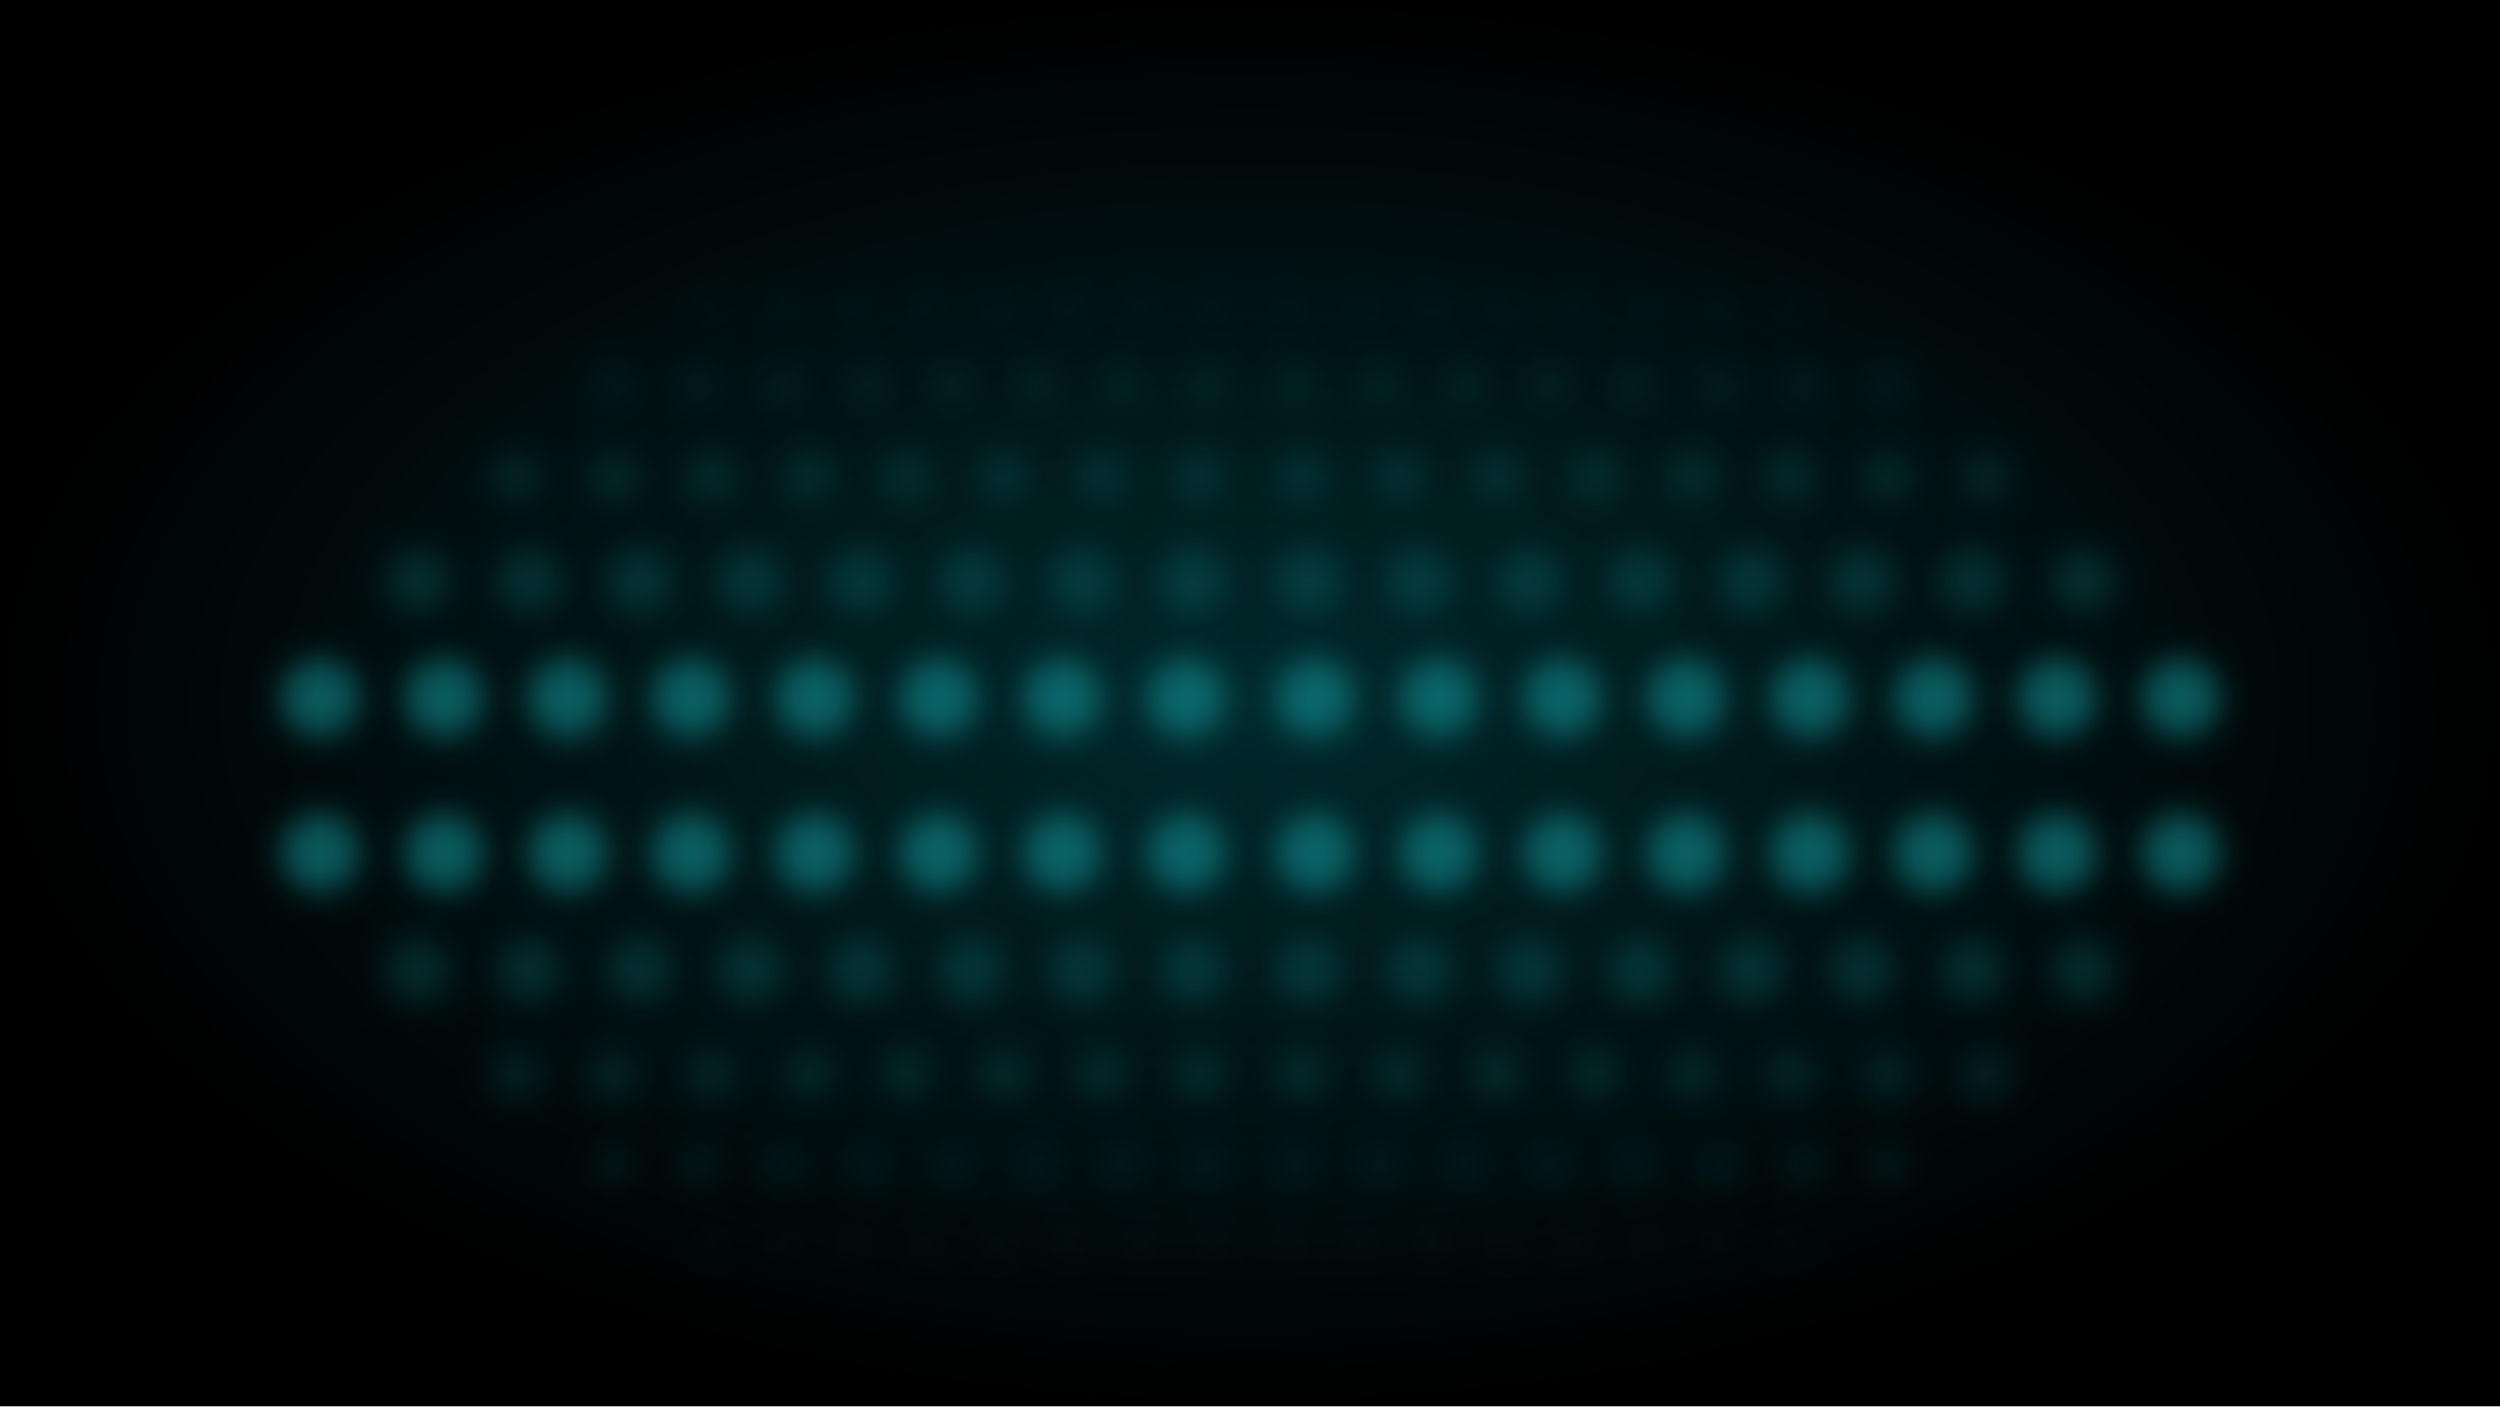
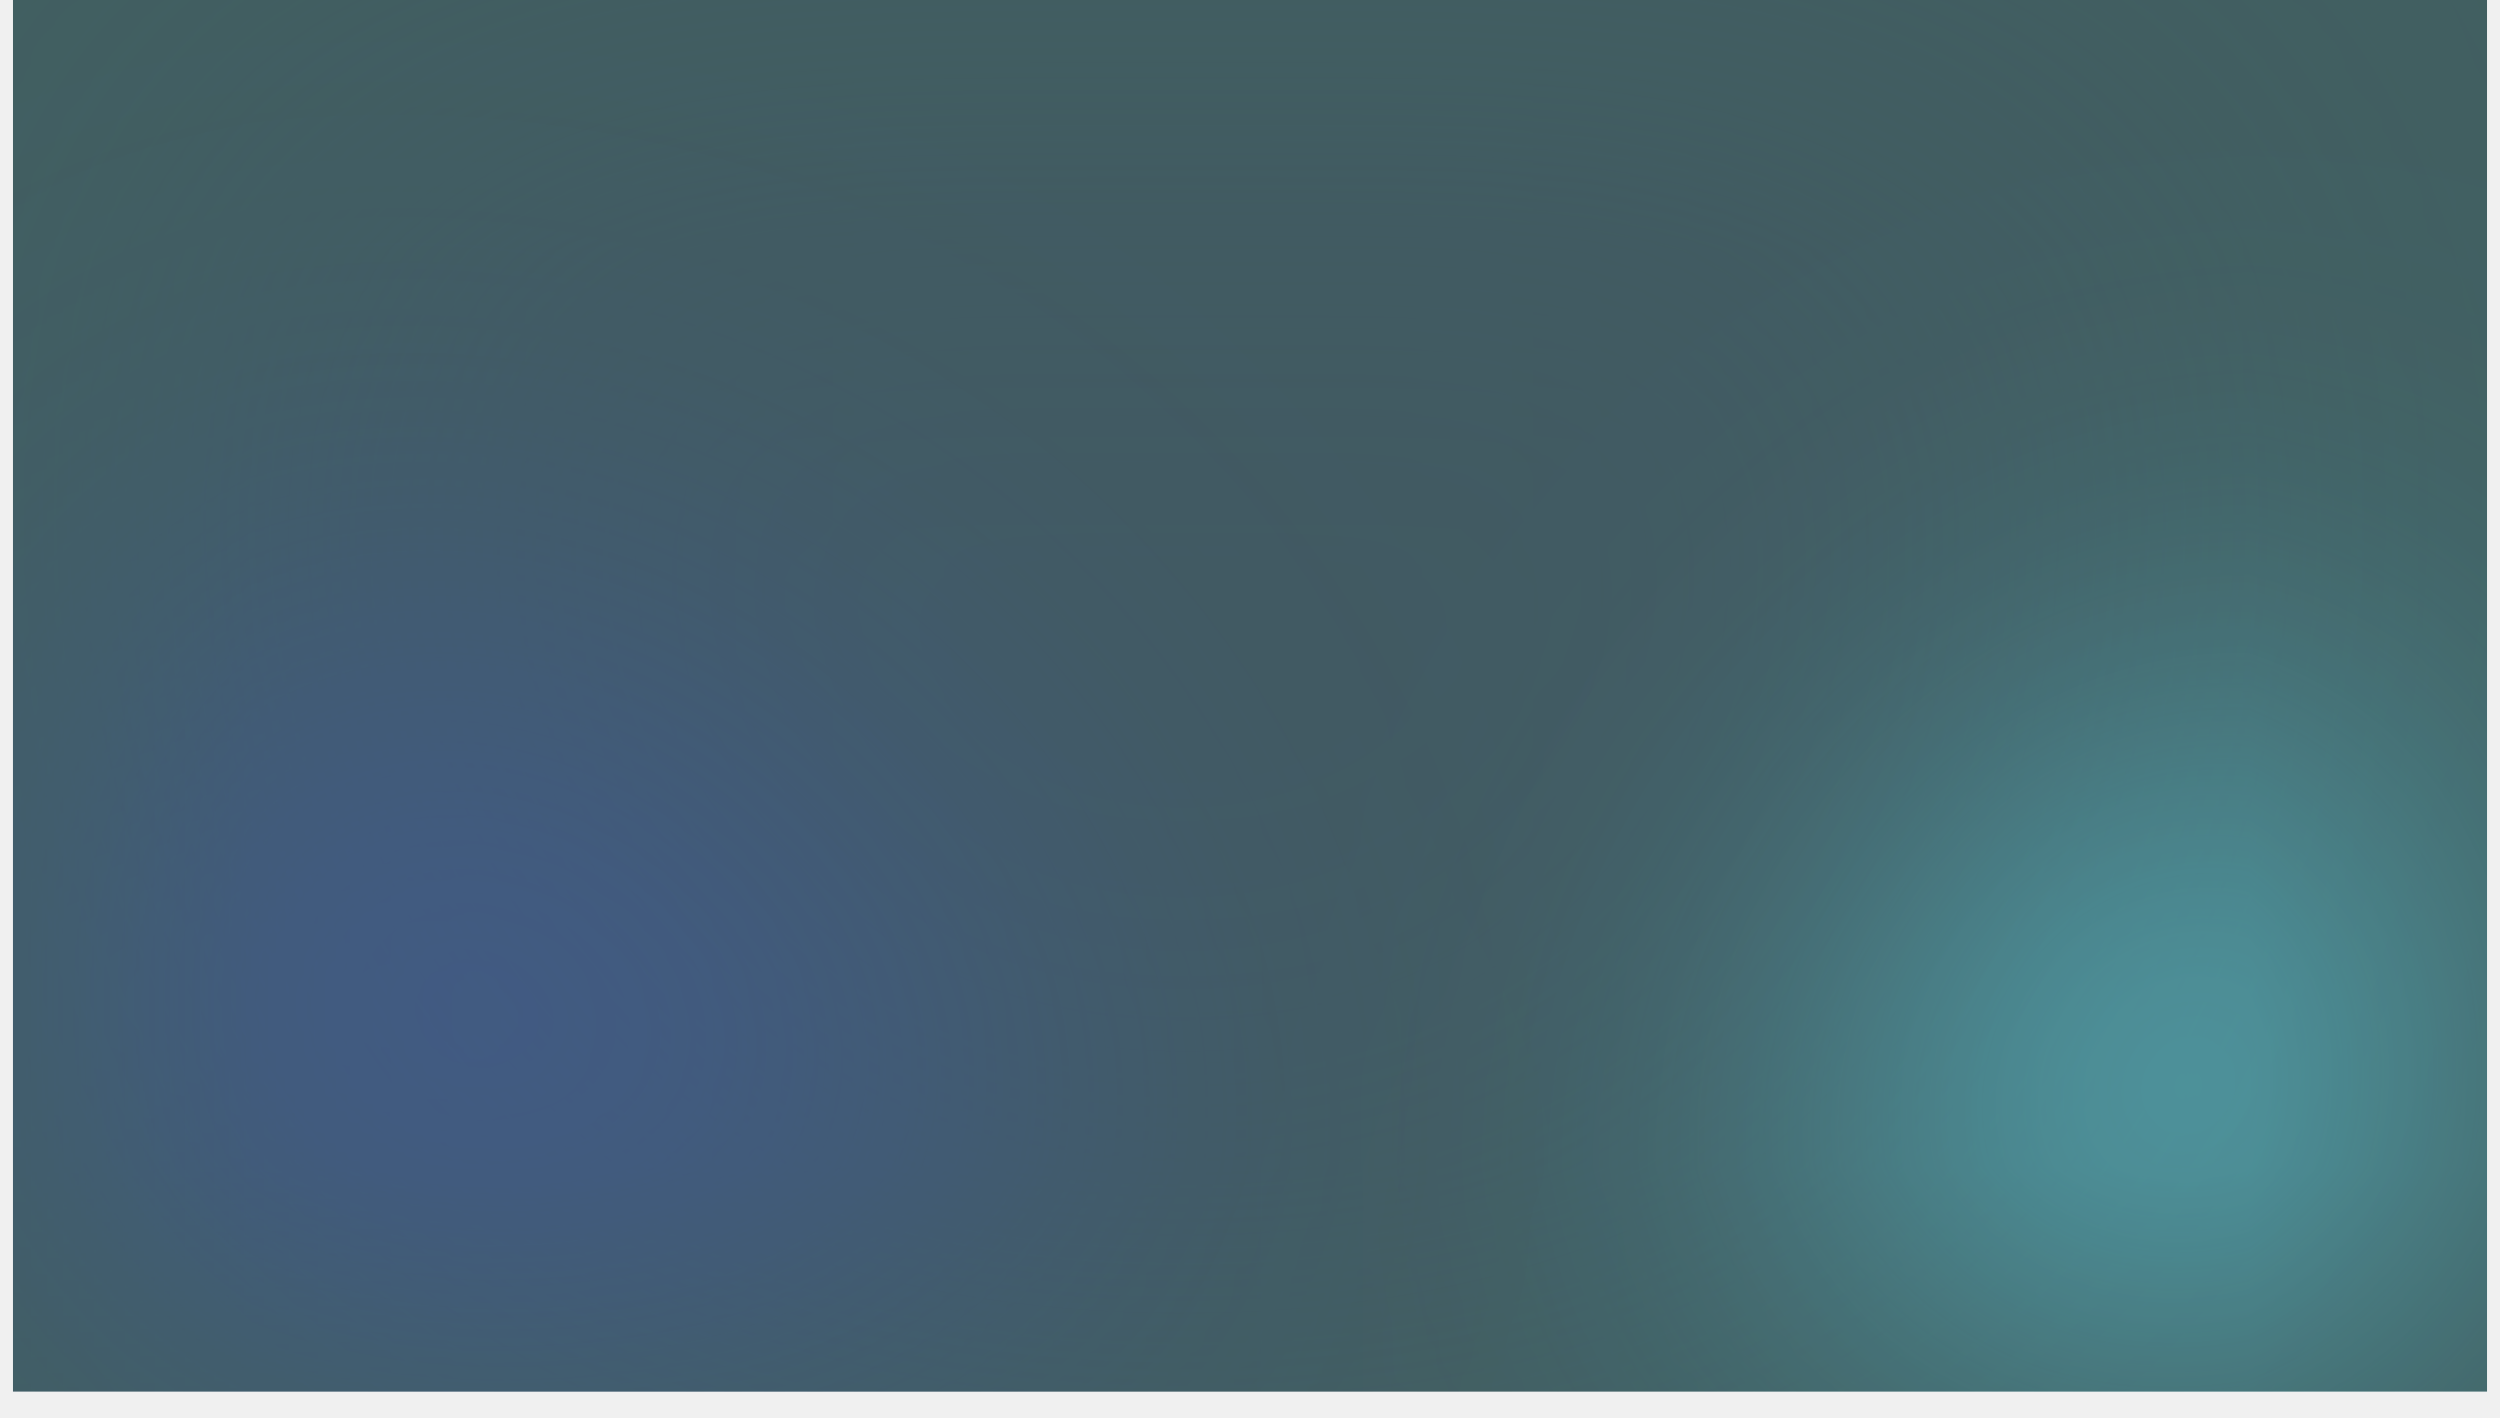
- <svg xmlns="http://www.w3.org/2000/svg" width="1920" height="1080" viewBox="0 0 1920 1080" fill="none">
-   <rect width="1920" height="1080" fill="url(#paint0_radial_637_15360)" />
-   <g opacity="0.5" filter="url(#filter0_f_637_15360)">
-     <g opacity="0.1">
-       <circle cx="546" cy="236" r="10" fill="#14A5AA" />
-       <circle cx="601" cy="236" r="10" fill="#14A5AA" />
-       <circle cx="656" cy="236" r="10" fill="#14A5AA" />
-       <circle cx="711" cy="236" r="10" fill="#14A5AA" />
-       <circle cx="766" cy="236" r="10" fill="#14A5AA" />
-       <circle cx="821" cy="236" r="10" fill="#14A5AA" />
-       <circle cx="876" cy="236" r="10" fill="#14A5AA" />
-       <circle cx="931" cy="236" r="10" fill="#14A5AA" />
+ <svg xmlns="http://www.w3.org/2000/svg" width="1940" height="1100" viewBox="0 0 1940 1100" fill="none">
+   <g opacity="0.73" clip-path="url(#clip0_1201_114085)" filter="url(#filter0_bd_1201_114085)">
+     <rect width="1920" height="1080" transform="translate(10)" fill="#00292C" />
+     <g filter="url(#filter1_f_1201_114085)">
+       <circle cx="918" cy="393" r="686" fill="#00222D" />
    </g>
-     <g opacity="0.2">
-       <circle cx="471" cy="296" r="15" fill="#14A5AA" />
-       <circle cx="536" cy="296" r="15" fill="#14A5AA" />
-       <circle cx="601" cy="296" r="15" fill="#14A5AA" />
-       <circle cx="666" cy="296" r="15" fill="#14A5AA" />
-       <circle cx="731" cy="296" r="15" fill="#14A5AA" />
-       <circle cx="796" cy="296" r="15" fill="#14A5AA" />
-       <circle cx="861" cy="296" r="15" fill="#14A5AA" />
-       <circle cx="926" cy="296" r="15" fill="#14A5AA" />
+     <g filter="url(#filter2_f_1201_114085)">
+       <circle cx="1950" cy="1054" r="512" fill="#1FA9BC" />
    </g>
-     <g opacity="0.3">
-       <circle cx="396" cy="366" r="20" fill="#14A5AA" />
-       <circle cx="471" cy="366" r="20" fill="#14A5AA" />
-       <circle cx="546" cy="366" r="20" fill="#14A5AA" />
-       <circle cx="621" cy="366" r="20" fill="#14A5AA" />
-       <circle cx="696" cy="366" r="20" fill="#14A5AA" />
-       <circle cx="771" cy="366" r="20" fill="#14A5AA" />
-       <circle cx="846" cy="366" r="20" fill="#14A5AA" />
-       <circle cx="921" cy="366" r="20" fill="#14A5AA" />
-     </g>
-     <g opacity="0.4">
-       <circle cx="321" cy="446" r="25" fill="#14A5AA" />
-       <circle cx="406" cy="446" r="25" fill="#14A5AA" />
-       <circle cx="491" cy="446" r="25" fill="#14A5AA" />
-       <circle cx="576" cy="446" r="25" fill="#14A5AA" />
-       <circle cx="661" cy="446" r="25" fill="#14A5AA" />
-       <circle cx="746" cy="446" r="25" fill="#14A5AA" />
-       <circle cx="831" cy="446" r="25" fill="#14A5AA" />
-       <circle cx="916" cy="446" r="25" fill="#14A5AA" />
-     </g>
-     <circle cx="246" cy="536" r="30" fill="#14A5AA" />
-     <circle cx="341" cy="536" r="30" fill="#14A5AA" />
-     <circle cx="436" cy="536" r="30" fill="#14A5AA" />
-     <circle cx="531" cy="536" r="30" fill="#14A5AA" />
-     <circle cx="626" cy="536" r="30" fill="#14A5AA" />
-     <circle cx="721" cy="536" r="30" fill="#14A5AA" />
-     <circle cx="816" cy="536" r="30" fill="#14A5AA" />
-     <circle cx="911" cy="536" r="30" fill="#14A5AA" />
-     <g opacity="0.1">
-       <circle cx="990" cy="236" r="10" fill="#14A5AA" />
-       <circle cx="1045" cy="236" r="10" fill="#14A5AA" />
-       <circle cx="1100" cy="236" r="10" fill="#14A5AA" />
-       <circle cx="1155" cy="236" r="10" fill="#14A5AA" />
-       <circle cx="1210" cy="236" r="10" fill="#14A5AA" />
-       <circle cx="1265" cy="236" r="10" fill="#14A5AA" />
-       <circle cx="1320" cy="236" r="10" fill="#14A5AA" />
-       <circle cx="1375" cy="236" r="10" fill="#14A5AA" />
-     </g>
-     <g opacity="0.2">
-       <circle cx="995" cy="296" r="15" fill="#14A5AA" />
-       <circle cx="1060" cy="296" r="15" fill="#14A5AA" />
-       <circle cx="1125" cy="296" r="15" fill="#14A5AA" />
-       <circle cx="1190" cy="296" r="15" fill="#14A5AA" />
-       <circle cx="1255" cy="296" r="15" fill="#14A5AA" />
-       <circle cx="1320" cy="296" r="15" fill="#14A5AA" />
-       <circle cx="1385" cy="296" r="15" fill="#14A5AA" />
-       <circle cx="1450" cy="296" r="15" fill="#14A5AA" />
-     </g>
-     <g opacity="0.3">
-       <circle cx="1000" cy="366" r="20" fill="#14A5AA" />
-       <circle cx="1075" cy="366" r="20" fill="#14A5AA" />
-       <circle cx="1150" cy="366" r="20" fill="#14A5AA" />
-       <circle cx="1225" cy="366" r="20" fill="#14A5AA" />
-       <circle cx="1300" cy="366" r="20" fill="#14A5AA" />
-       <circle cx="1375" cy="366" r="20" fill="#14A5AA" />
-       <circle cx="1450" cy="366" r="20" fill="#14A5AA" />
-       <circle cx="1525" cy="366" r="20" fill="#14A5AA" />
-     </g>
-     <g opacity="0.4">
-       <circle cx="1005" cy="446" r="25" fill="#14A5AA" />
-       <circle cx="1090" cy="446" r="25" fill="#14A5AA" />
-       <circle cx="1175" cy="446" r="25" fill="#14A5AA" />
-       <circle cx="1260" cy="446" r="25" fill="#14A5AA" />
-       <circle cx="1345" cy="446" r="25" fill="#14A5AA" />
-       <circle cx="1430" cy="446" r="25" fill="#14A5AA" />
-       <circle cx="1515" cy="446" r="25" fill="#14A5AA" />
-       <circle cx="1600" cy="446" r="25" fill="#14A5AA" />
-     </g>
-     <circle cx="1010" cy="536" r="30" fill="#14A5AA" />
-     <circle cx="1105" cy="536" r="30" fill="#14A5AA" />
-     <circle cx="1200" cy="536" r="30" fill="#14A5AA" />
-     <circle cx="1295" cy="536" r="30" fill="#14A5AA" />
-     <circle cx="1390" cy="536" r="30" fill="#14A5AA" />
-     <circle cx="1485" cy="536" r="30" fill="#14A5AA" />
-     <circle cx="1580" cy="536" r="30" fill="#14A5AA" />
-     <circle cx="1675" cy="536" r="30" fill="#14A5AA" />
-   </g>
-   <g opacity="0.5" filter="url(#filter1_f_637_15360)">
-     <circle cx="246" cy="655" r="30" fill="#14A5AA" />
-     <circle cx="341" cy="655" r="30" fill="#14A5AA" />
-     <circle cx="436" cy="655" r="30" fill="#14A5AA" />
-     <circle cx="531" cy="655" r="30" fill="#14A5AA" />
-     <circle cx="626" cy="655" r="30" fill="#14A5AA" />
-     <circle cx="721" cy="655" r="30" fill="#14A5AA" />
-     <circle cx="816" cy="655" r="30" fill="#14A5AA" />
-     <circle cx="911" cy="655" r="30" fill="#14A5AA" />
-     <g opacity="0.4">
-       <circle cx="321" cy="745" r="25" fill="#14A5AA" />
-       <circle cx="406" cy="745" r="25" fill="#14A5AA" />
-       <circle cx="491" cy="745" r="25" fill="#14A5AA" />
-       <circle cx="576" cy="745" r="25" fill="#14A5AA" />
-       <circle cx="661" cy="745" r="25" fill="#14A5AA" />
-       <circle cx="746" cy="745" r="25" fill="#14A5AA" />
-       <circle cx="831" cy="745" r="25" fill="#14A5AA" />
-       <circle cx="916" cy="745" r="25" fill="#14A5AA" />
-     </g>
-     <g opacity="0.3">
-       <circle cx="396" cy="825" r="20" fill="#14A5AA" />
-       <circle cx="471" cy="825" r="20" fill="#14A5AA" />
-       <circle cx="546" cy="825" r="20" fill="#14A5AA" />
-       <circle cx="621" cy="825" r="20" fill="#14A5AA" />
-       <circle cx="696" cy="825" r="20" fill="#14A5AA" />
-       <circle cx="771" cy="825" r="20" fill="#14A5AA" />
-       <circle cx="846" cy="825" r="20" fill="#14A5AA" />
-       <circle cx="921" cy="825" r="20" fill="#14A5AA" />
-     </g>
-     <g opacity="0.2">
-       <circle cx="471" cy="895" r="15" fill="#14A5AA" />
-       <circle cx="536" cy="895" r="15" fill="#14A5AA" />
-       <circle cx="601" cy="895" r="15" fill="#14A5AA" />
-       <circle cx="666" cy="895" r="15" fill="#14A5AA" />
-       <circle cx="731" cy="895" r="15" fill="#14A5AA" />
-       <circle cx="796" cy="895" r="15" fill="#14A5AA" />
-       <circle cx="861" cy="895" r="15" fill="#14A5AA" />
-       <circle cx="926" cy="895" r="15" fill="#14A5AA" />
-     </g>
-     <g opacity="0.1">
-       <circle cx="546" cy="955" r="10" fill="#14A5AA" />
-       <circle cx="601" cy="955" r="10" fill="#14A5AA" />
-       <circle cx="656" cy="955" r="10" fill="#14A5AA" />
-       <circle cx="711" cy="955" r="10" fill="#14A5AA" />
-       <circle cx="766" cy="955" r="10" fill="#14A5AA" />
-       <circle cx="821" cy="955" r="10" fill="#14A5AA" />
-       <circle cx="876" cy="955" r="10" fill="#14A5AA" />
-       <circle cx="931" cy="955" r="10" fill="#14A5AA" />
-     </g>
-     <circle cx="1010" cy="655" r="30" fill="#14A5AA" />
-     <circle cx="1105" cy="655" r="30" fill="#14A5AA" />
-     <circle cx="1200" cy="655" r="30" fill="#14A5AA" />
-     <circle cx="1295" cy="655" r="30" fill="#14A5AA" />
-     <circle cx="1390" cy="655" r="30" fill="#14A5AA" />
-     <circle cx="1485" cy="655" r="30" fill="#14A5AA" />
-     <circle cx="1580" cy="655" r="30" fill="#14A5AA" />
-     <circle cx="1675" cy="655" r="30" fill="#14A5AA" />
-     <g opacity="0.4">
-       <circle cx="1005" cy="745" r="25" fill="#14A5AA" />
-       <circle cx="1090" cy="745" r="25" fill="#14A5AA" />
-       <circle cx="1175" cy="745" r="25" fill="#14A5AA" />
-       <circle cx="1260" cy="745" r="25" fill="#14A5AA" />
-       <circle cx="1345" cy="745" r="25" fill="#14A5AA" />
-       <circle cx="1430" cy="745" r="25" fill="#14A5AA" />
-       <circle cx="1515" cy="745" r="25" fill="#14A5AA" />
-       <circle cx="1600" cy="745" r="25" fill="#14A5AA" />
-     </g>
-     <g opacity="0.3">
-       <circle cx="1000" cy="825" r="20" fill="#14A5AA" />
-       <circle cx="1075" cy="825" r="20" fill="#14A5AA" />
-       <circle cx="1150" cy="825" r="20" fill="#14A5AA" />
-       <circle cx="1225" cy="825" r="20" fill="#14A5AA" />
-       <circle cx="1300" cy="825" r="20" fill="#14A5AA" />
-       <circle cx="1375" cy="825" r="20" fill="#14A5AA" />
-       <circle cx="1450" cy="825" r="20" fill="#14A5AA" />
-       <circle cx="1525" cy="825" r="20" fill="#14A5AA" />
-     </g>
-     <g opacity="0.2">
-       <circle cx="995" cy="895" r="15" fill="#14A5AA" />
-       <circle cx="1060" cy="895" r="15" fill="#14A5AA" />
-       <circle cx="1125" cy="895" r="15" fill="#14A5AA" />
-       <circle cx="1190" cy="895" r="15" fill="#14A5AA" />
-       <circle cx="1255" cy="895" r="15" fill="#14A5AA" />
-       <circle cx="1320" cy="895" r="15" fill="#14A5AA" />
-       <circle cx="1385" cy="895" r="15" fill="#14A5AA" />
-       <circle cx="1450" cy="895" r="15" fill="#14A5AA" />
-     </g>
-     <g opacity="0.1">
-       <circle cx="990" cy="955" r="10" fill="#14A5AA" />
-       <circle cx="1045" cy="955" r="10" fill="#14A5AA" />
-       <circle cx="1100" cy="955" r="10" fill="#14A5AA" />
-       <circle cx="1155" cy="955" r="10" fill="#14A5AA" />
-       <circle cx="1210" cy="955" r="10" fill="#14A5AA" />
-       <circle cx="1265" cy="955" r="10" fill="#14A5AA" />
-       <circle cx="1320" cy="955" r="10" fill="#14A5AA" />
-       <circle cx="1375" cy="955" r="10" fill="#14A5AA" />
+     <g filter="url(#filter3_f_1201_114085)">
+       <ellipse cx="292" cy="979.5" rx="512" ry="511.5" fill="#002263" />
    </g>
  </g>
  <defs>
-     <filter id="filter0_f_637_15360" x="192" y="202" width="1537" height="388" filterUnits="userSpaceOnUse" color-interpolation-filters="sRGB">
+     <filter id="filter0_bd_1201_114085" x="-3" y="-13" width="1946" height="1113" filterUnits="userSpaceOnUse" color-interpolation-filters="sRGB">
+       <feFlood flood-opacity="0" result="BackgroundImageFix" />
+       <feGaussianBlur in="BackgroundImageFix" stdDeviation="6.5" />
+       <feComposite in2="SourceAlpha" operator="in" result="effect1_backgroundBlur_1201_114085" />
+       <feColorMatrix in="SourceAlpha" type="matrix" values="0 0 0 0 0 0 0 0 0 0 0 0 0 0 0 0 0 0 127 0" result="hardAlpha" />
+       <feOffset dy="10" />
+       <feGaussianBlur stdDeviation="5" />
+       <feComposite in2="hardAlpha" operator="out" />
+       <feColorMatrix type="matrix" values="0 0 0 0 0 0 0 0 0 0 0 0 0 0 0 0 0 0 0.3 0" />
+       <feBlend mode="normal" in2="effect1_backgroundBlur_1201_114085" result="effect2_dropShadow_1201_114085" />
+       <feBlend mode="normal" in="SourceGraphic" in2="effect2_dropShadow_1201_114085" result="shape" />
+     </filter>
+     <filter id="filter1_f_1201_114085" x="-568" y="-1093" width="2972" height="2972" filterUnits="userSpaceOnUse" color-interpolation-filters="sRGB">
      <feFlood flood-opacity="0" result="BackgroundImageFix" />
      <feBlend mode="normal" in="SourceGraphic" in2="BackgroundImageFix" result="shape" />
-       <feGaussianBlur stdDeviation="12" result="effect1_foregroundBlur_637_15360" />
+       <feGaussianBlur stdDeviation="400" result="effect1_foregroundBlur_1201_114085" />
    </filter>
-     <filter id="filter1_f_637_15360" x="192" y="601" width="1537" height="388" filterUnits="userSpaceOnUse" color-interpolation-filters="sRGB">
+     <filter id="filter2_f_1201_114085" x="638" y="-258" width="2624" height="2624" filterUnits="userSpaceOnUse" color-interpolation-filters="sRGB">
      <feFlood flood-opacity="0" result="BackgroundImageFix" />
      <feBlend mode="normal" in="SourceGraphic" in2="BackgroundImageFix" result="shape" />
-       <feGaussianBlur stdDeviation="12" result="effect1_foregroundBlur_637_15360" />
+       <feGaussianBlur stdDeviation="400" result="effect1_foregroundBlur_1201_114085" />
    </filter>
-     <radialGradient id="paint0_radial_637_15360" cx="0" cy="0" r="1" gradientUnits="userSpaceOnUse" gradientTransform="translate(960 540) rotate(90) scale(540 960)">
-       <stop stop-color="#00292C" />
-       <stop offset="1" />
-     </radialGradient>
+     <filter id="filter3_f_1201_114085" x="-1020" y="-332" width="2624" height="2623" filterUnits="userSpaceOnUse" color-interpolation-filters="sRGB">
+       <feFlood flood-opacity="0" result="BackgroundImageFix" />
+       <feBlend mode="normal" in="SourceGraphic" in2="BackgroundImageFix" result="shape" />
+       <feGaussianBlur stdDeviation="400" result="effect1_foregroundBlur_1201_114085" />
+     </filter>
+     <clipPath id="clip0_1201_114085">
+       <rect width="1920" height="1080" fill="white" transform="translate(10)" />
+     </clipPath>
  </defs>
</svg>
